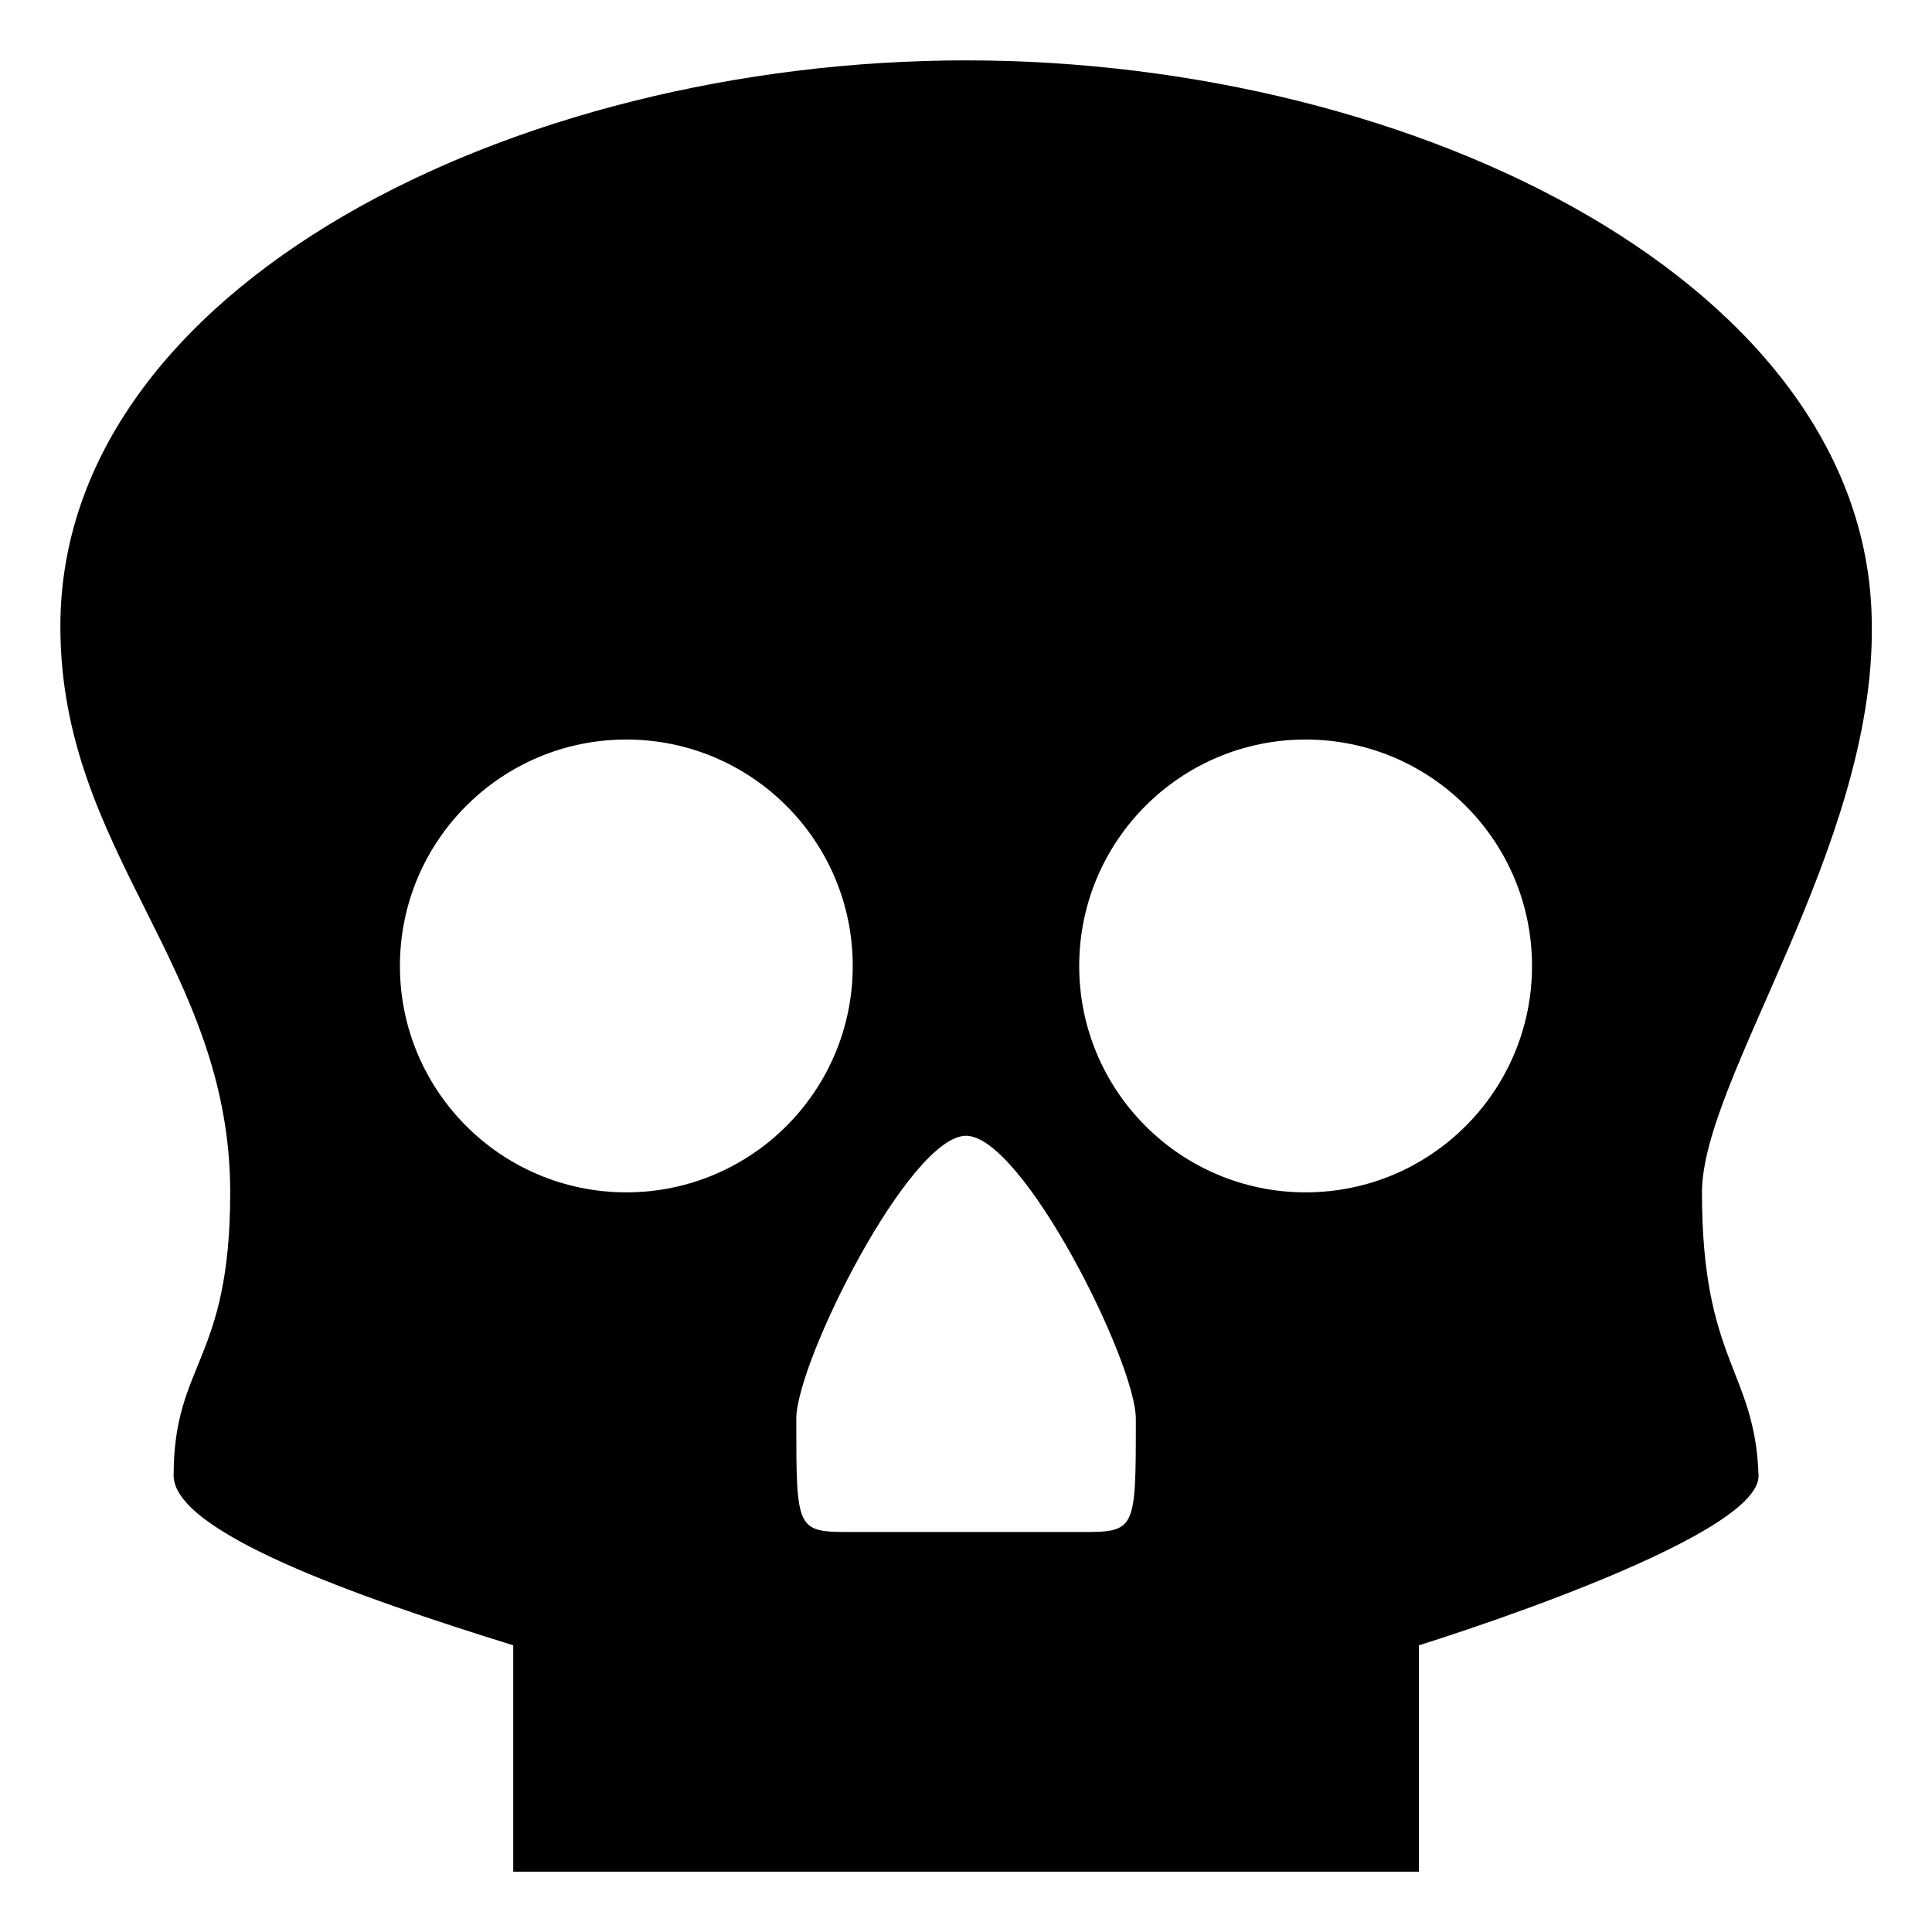
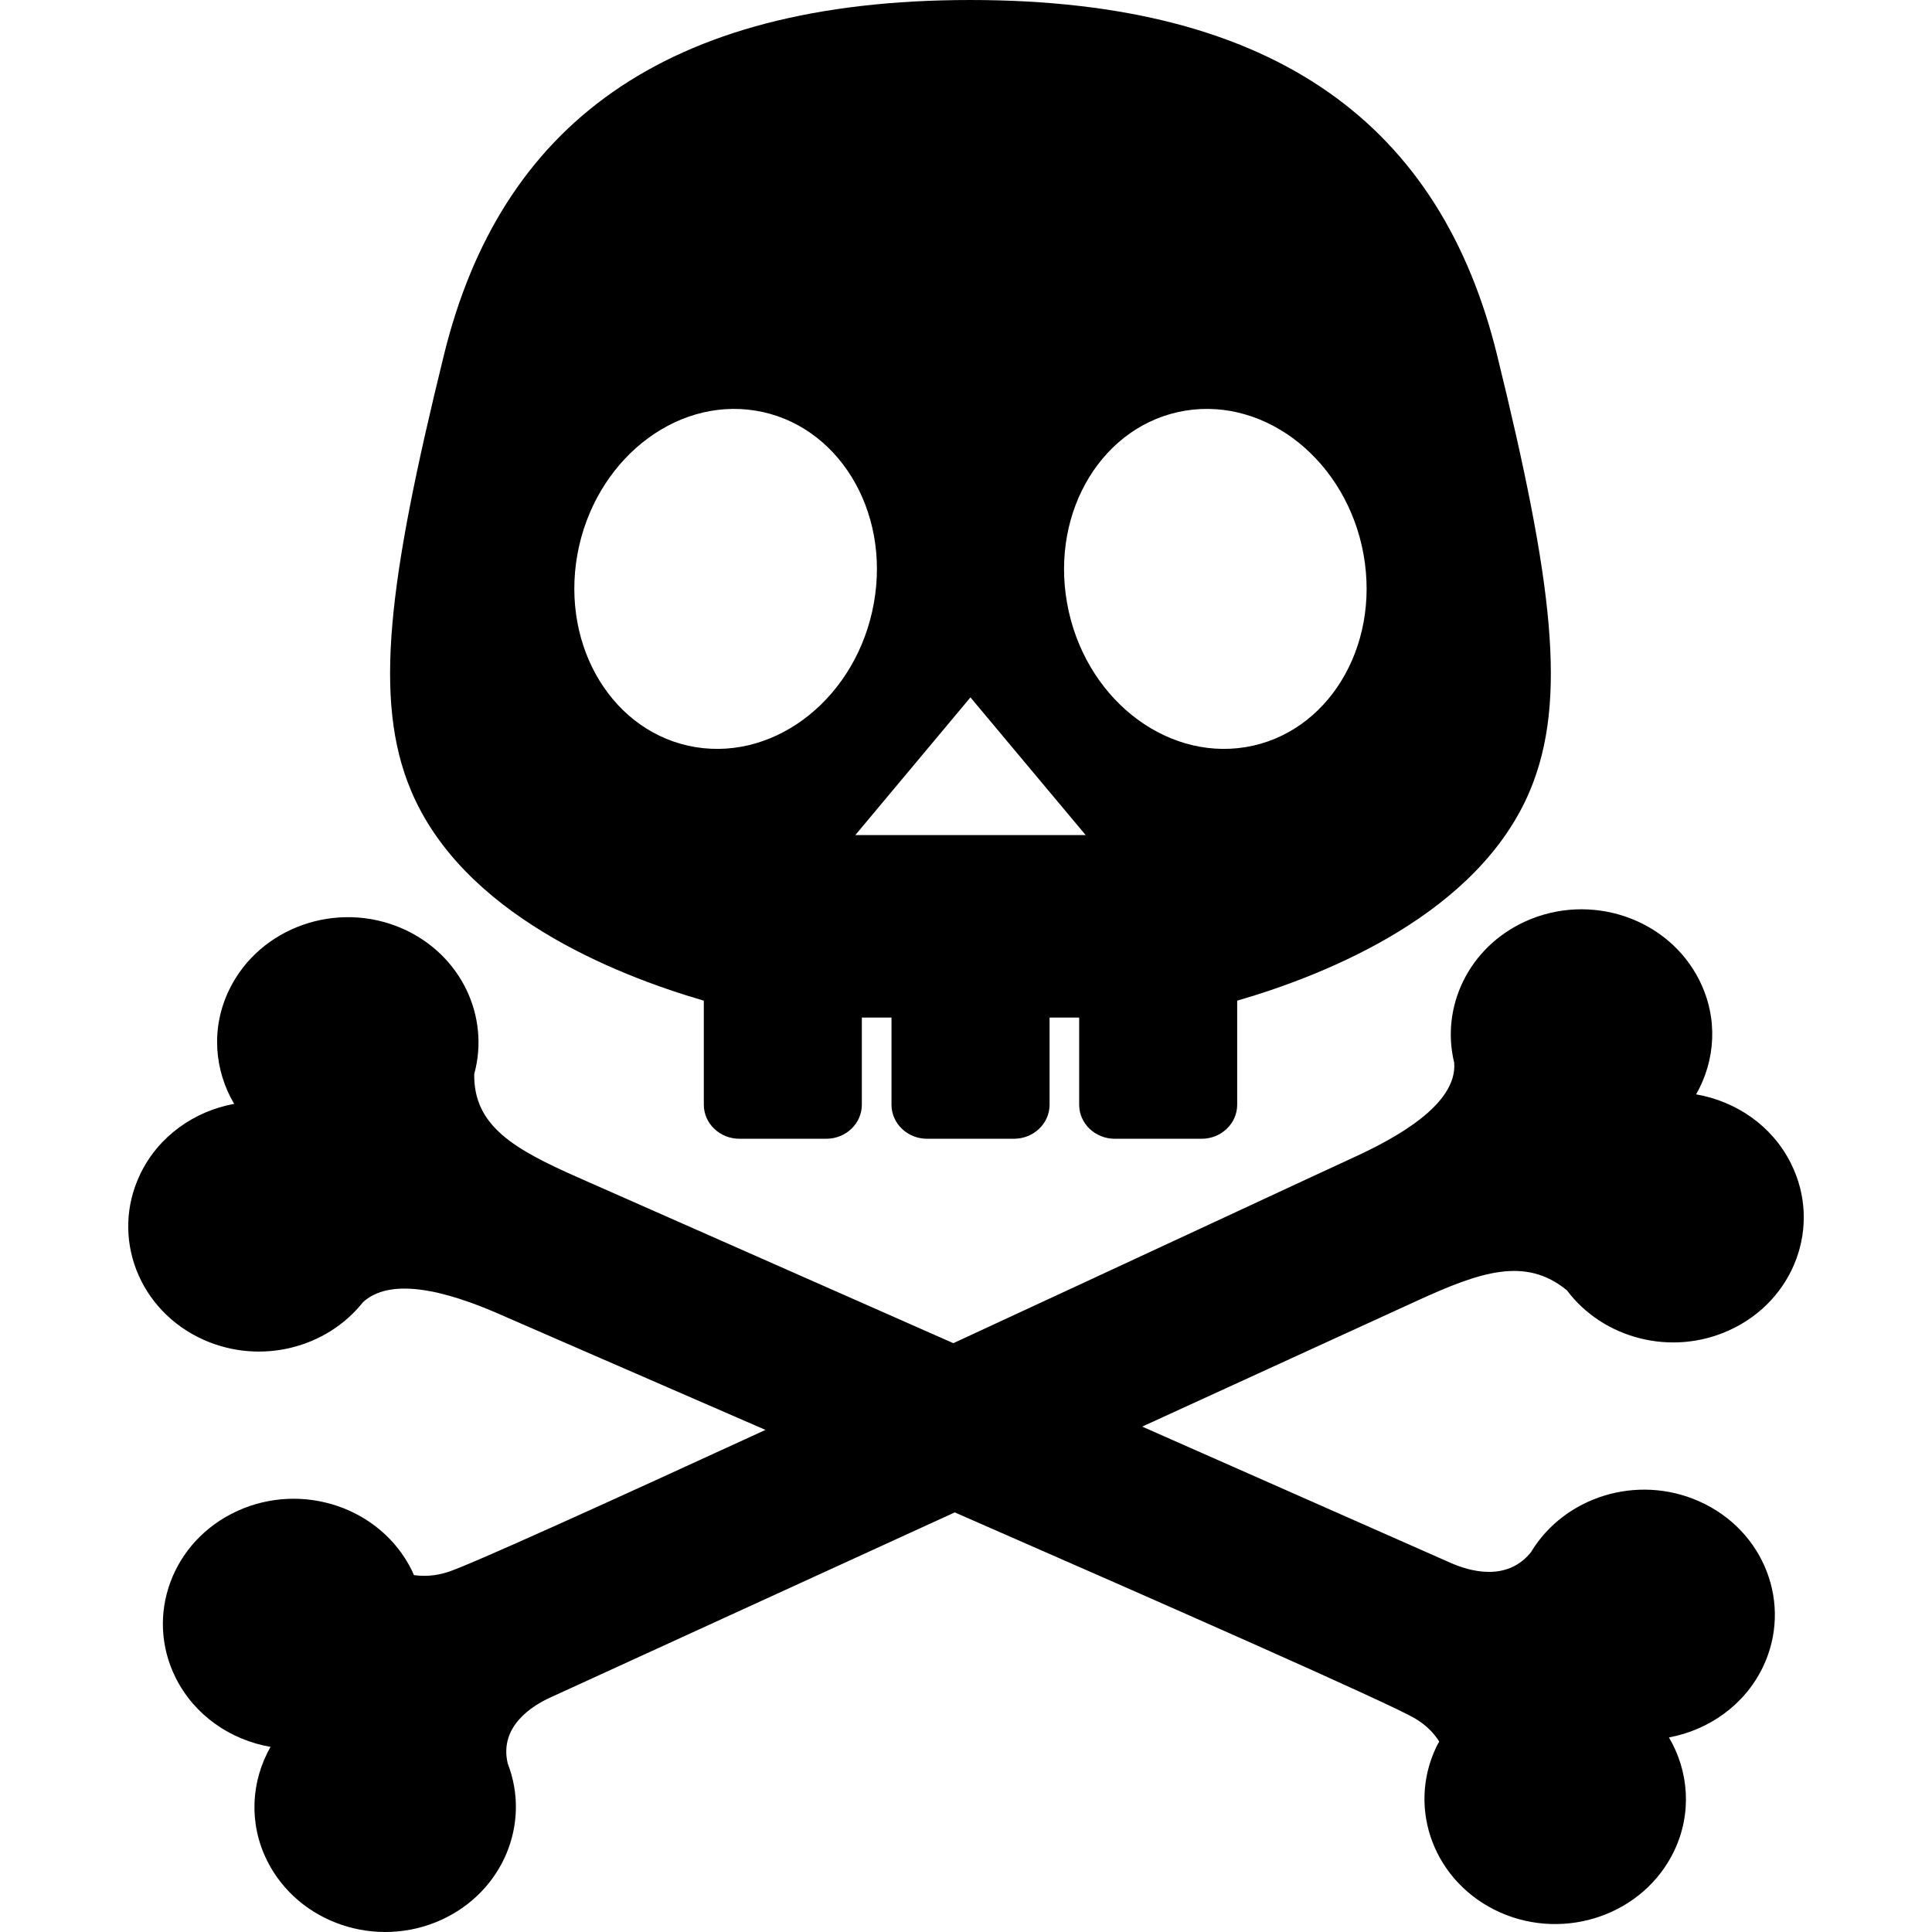
- <svg xmlns="http://www.w3.org/2000/svg" fill="#000000" width="800px" height="800px" viewBox="0 0 32 32" version="1.1">
-   <path d="M16 1c-7.5 0-15 3.75-15 9.375 0 3.75 2.813 5.625 2.813 9.375 0 2.813-0.937 2.813-0.937 4.688 0 0.937 3.001 2 5.625 2.813v3.75h15.001v-3.75c0 0 5.66-1.747 5.625-2.813-0.058-1.747-0.937-1.875-0.937-4.688 0-1.875 2.852-5.714 2.813-9.375-0.002-5.625-7.501-9.375-15.001-9.375zM10.374 12.249c2.071 0 3.75 1.679 3.75 3.75s-1.679 3.75-3.75 3.75-3.75-1.679-3.75-3.75c0-2.071 1.679-3.75 3.75-3.75zM21.625 12.249c2.071 0 3.75 1.679 3.75 3.75s-1.679 3.75-3.75 3.75-3.75-1.679-3.75-3.75c0-2.071 1.679-3.75 3.75-3.75zM16 18.812c0.937 0 2.813 3.75 2.813 4.688 0 1.875 0 1.875-0.937 1.875h-3.75c-0.937 0-0.937 0-0.937-1.875-0.001-0.938 1.874-4.688 2.812-4.688z" />
+ <svg xmlns="http://www.w3.org/2000/svg" version="1.1" id="_x32_" width="800px" height="800px" viewBox="0 0 512 512" xml:space="preserve">
+   <style type="text/css">
+ 
+ 	.st0{fill:#000000;}
+ 
+ </style>
+   <g>
+     <path class="st0" d="M186.521,265.189v27.578c0,4.969,4.219,9.016,9.438,9.016h23.016c5.203,0,9.422-4.047,9.422-9.016v-23.094   h7.859v23.094c0,4.969,4.219,9.016,9.422,9.016h23.031c5.203,0,9.438-4.047,9.438-9.016v-23.094h7.844v23.094   c0,4.969,4.219,9.016,9.438,9.016h23.016c5.203,0,9.422-4.047,9.422-9.016v-27.578c23.984-6.969,64.031-23.141,77.656-55.828   c9.891-23.766,6.016-55.047-8.797-115.344C381.88,33.689,338.755,0.001,257.177,0.001S132.489,33.689,117.661,94.017   c-14.828,60.297-18.719,91.578-8.797,115.344C122.474,242.048,162.521,258.205,186.521,265.189z M314.114,108.83   c21.688-3.547,42.844,13.547,47.25,38.156c4.391,24.625-9.625,47.453-31.297,51.016c-21.719,3.531-42.891-13.531-47.281-38.172   C278.396,135.22,292.427,112.392,314.114,108.83z M287.724,221.314h-30.547h-30.516l30.516-36.5L287.724,221.314z M153.005,146.986   c4.438-24.609,25.563-41.703,47.25-38.156c21.703,3.563,35.75,26.391,31.328,51c-4.391,24.641-25.531,41.703-47.234,38.172   C162.63,194.439,148.614,171.611,153.005,146.986z" />
+     <path class="st0" d="M450.208,397.83c-16.391-7.25-35.656-1.156-44.484,13.516c-6.484,8.063-16.563,4.906-21.188,2.875   c-3.438-1.516-39.281-17.36-81.844-36.157c36.578-16.75,66.781-30.578,72.828-33.344c16.703-7.641,28.703-11.813,39.719-2.781   c9.609,12.813,27.703,17.609,43.078,10.578c17.266-7.891,24.563-27.688,16.297-44.203c-4.984-10-14.547-16.469-25.125-18.297   c5.156-9.031,5.891-20.188,0.875-30.203c-8.25-16.516-28.938-23.484-46.203-15.594c-14.953,6.844-22.406,22.594-18.781,37.422   c0.859,11.156-15.75,20.094-26.766,25.141c-7.688,3.516-55.188,25.672-105.969,49.172c-47.75-21.094-91.875-40.578-99.359-43.875   c-16.828-7.438-27.844-13.609-27.609-27.469c4.188-15.25-3.484-31.641-18.969-38.5c-17.359-7.656-37.953-0.406-45.984,16.219   c-4.859,10.063-3.969,21.219,1.328,30.203c-10.563,1.953-20.031,8.531-24.875,18.594c-8.016,16.641-0.438,36.328,16.938,44   c15.047,6.641,32.484,2.078,42.094-10.047c8.453-7.766,26.234-1.234,37.297,3.688c5.781,2.547,34.063,14.813,69.359,30.172   c-42.5,19.531-78.5,35.86-84.156,37.657c-3.359,1.078-6.375,1.203-9.031,0.813c-0.203-0.453-0.375-0.938-0.609-1.375   c-8.234-16.516-28.938-23.5-46.203-15.594c-17.266,7.891-24.563,27.704-16.297,44.219c5,9.969,14.547,16.453,25.125,18.281   c-5.141,9.031-5.875,20.203-0.891,30.203c8.281,16.516,28.953,23.5,46.219,15.609c16.313-7.484,23.703-25.531,17.531-41.406   c-2.344-9.906,6.609-15.344,11.203-17.453c4.109-1.859,54.563-24.969,107.266-49.094c57.578,25.172,115.453,50.719,121.984,54.61   c3,1.781,5.031,3.922,6.406,6.125c-0.25,0.438-0.5,0.859-0.719,1.313c-8.016,16.625-0.453,36.297,16.938,44   c17.375,7.656,37.953,0.406,45.984-16.219c4.844-10.047,3.953-21.219-1.328-30.188c10.563-1.969,20.016-8.563,24.875-18.594   C475.177,425.205,467.599,405.501,450.208,397.83z" />
+   </g>
</svg>
